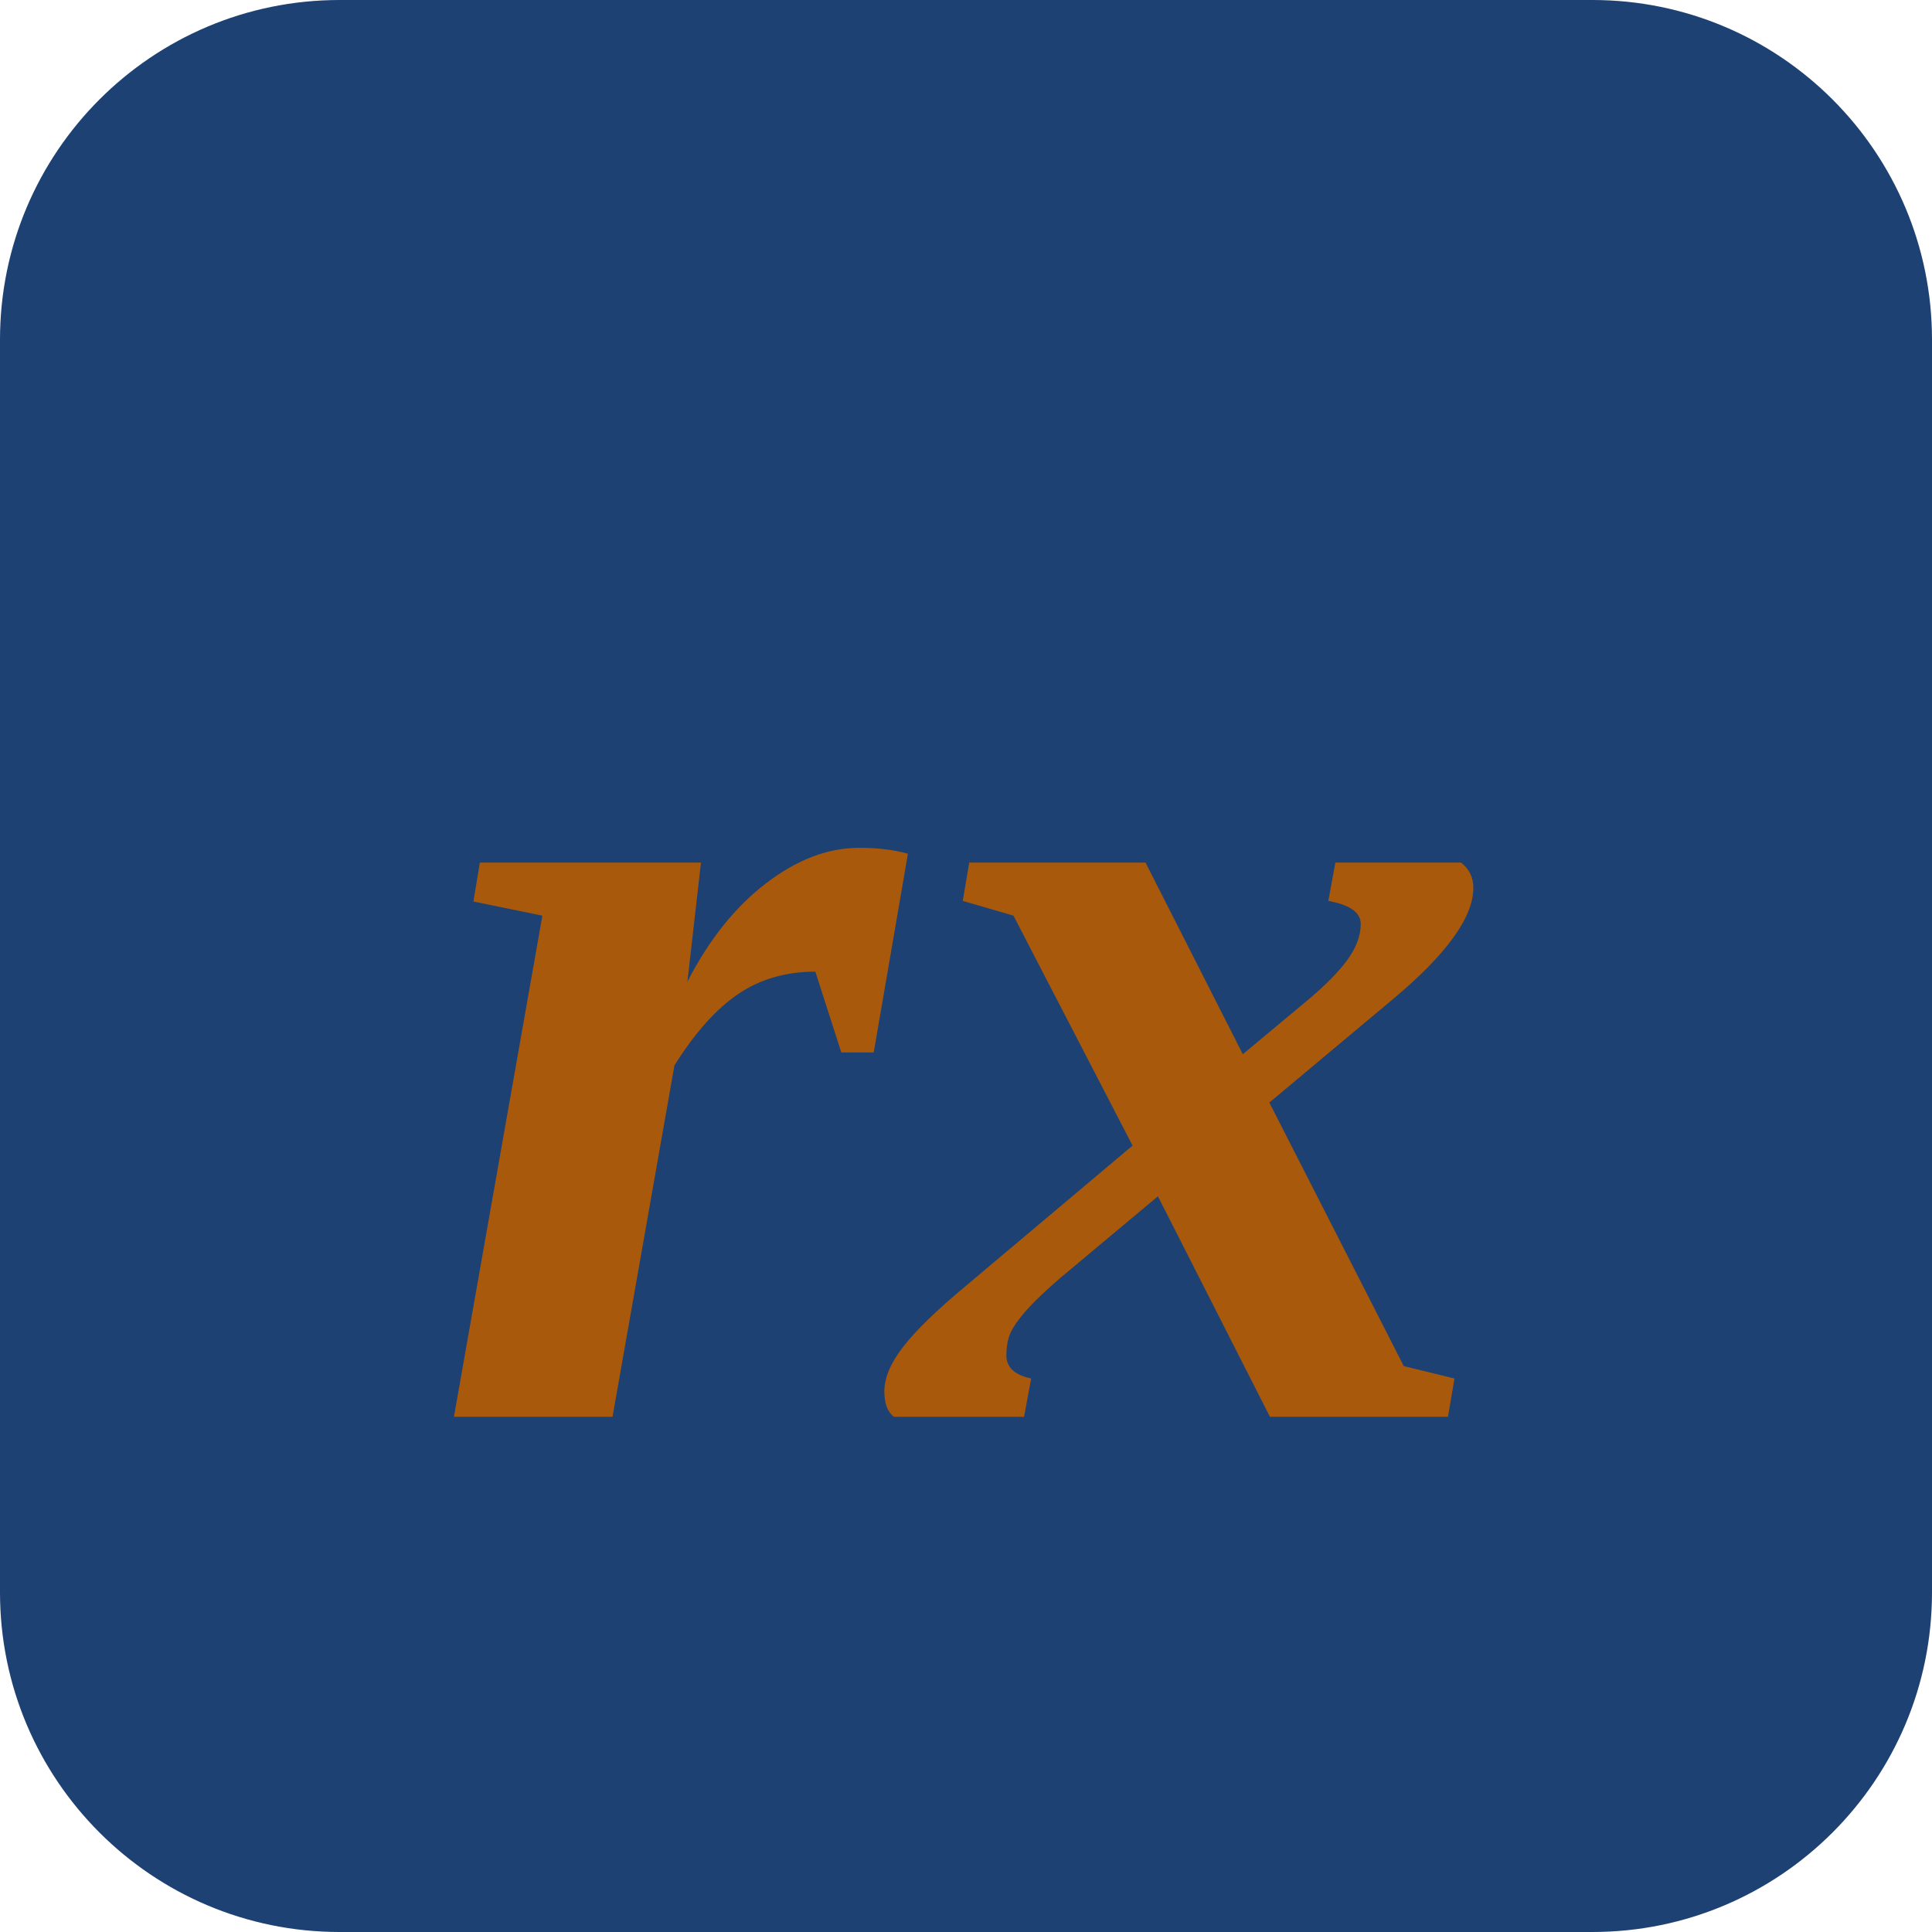
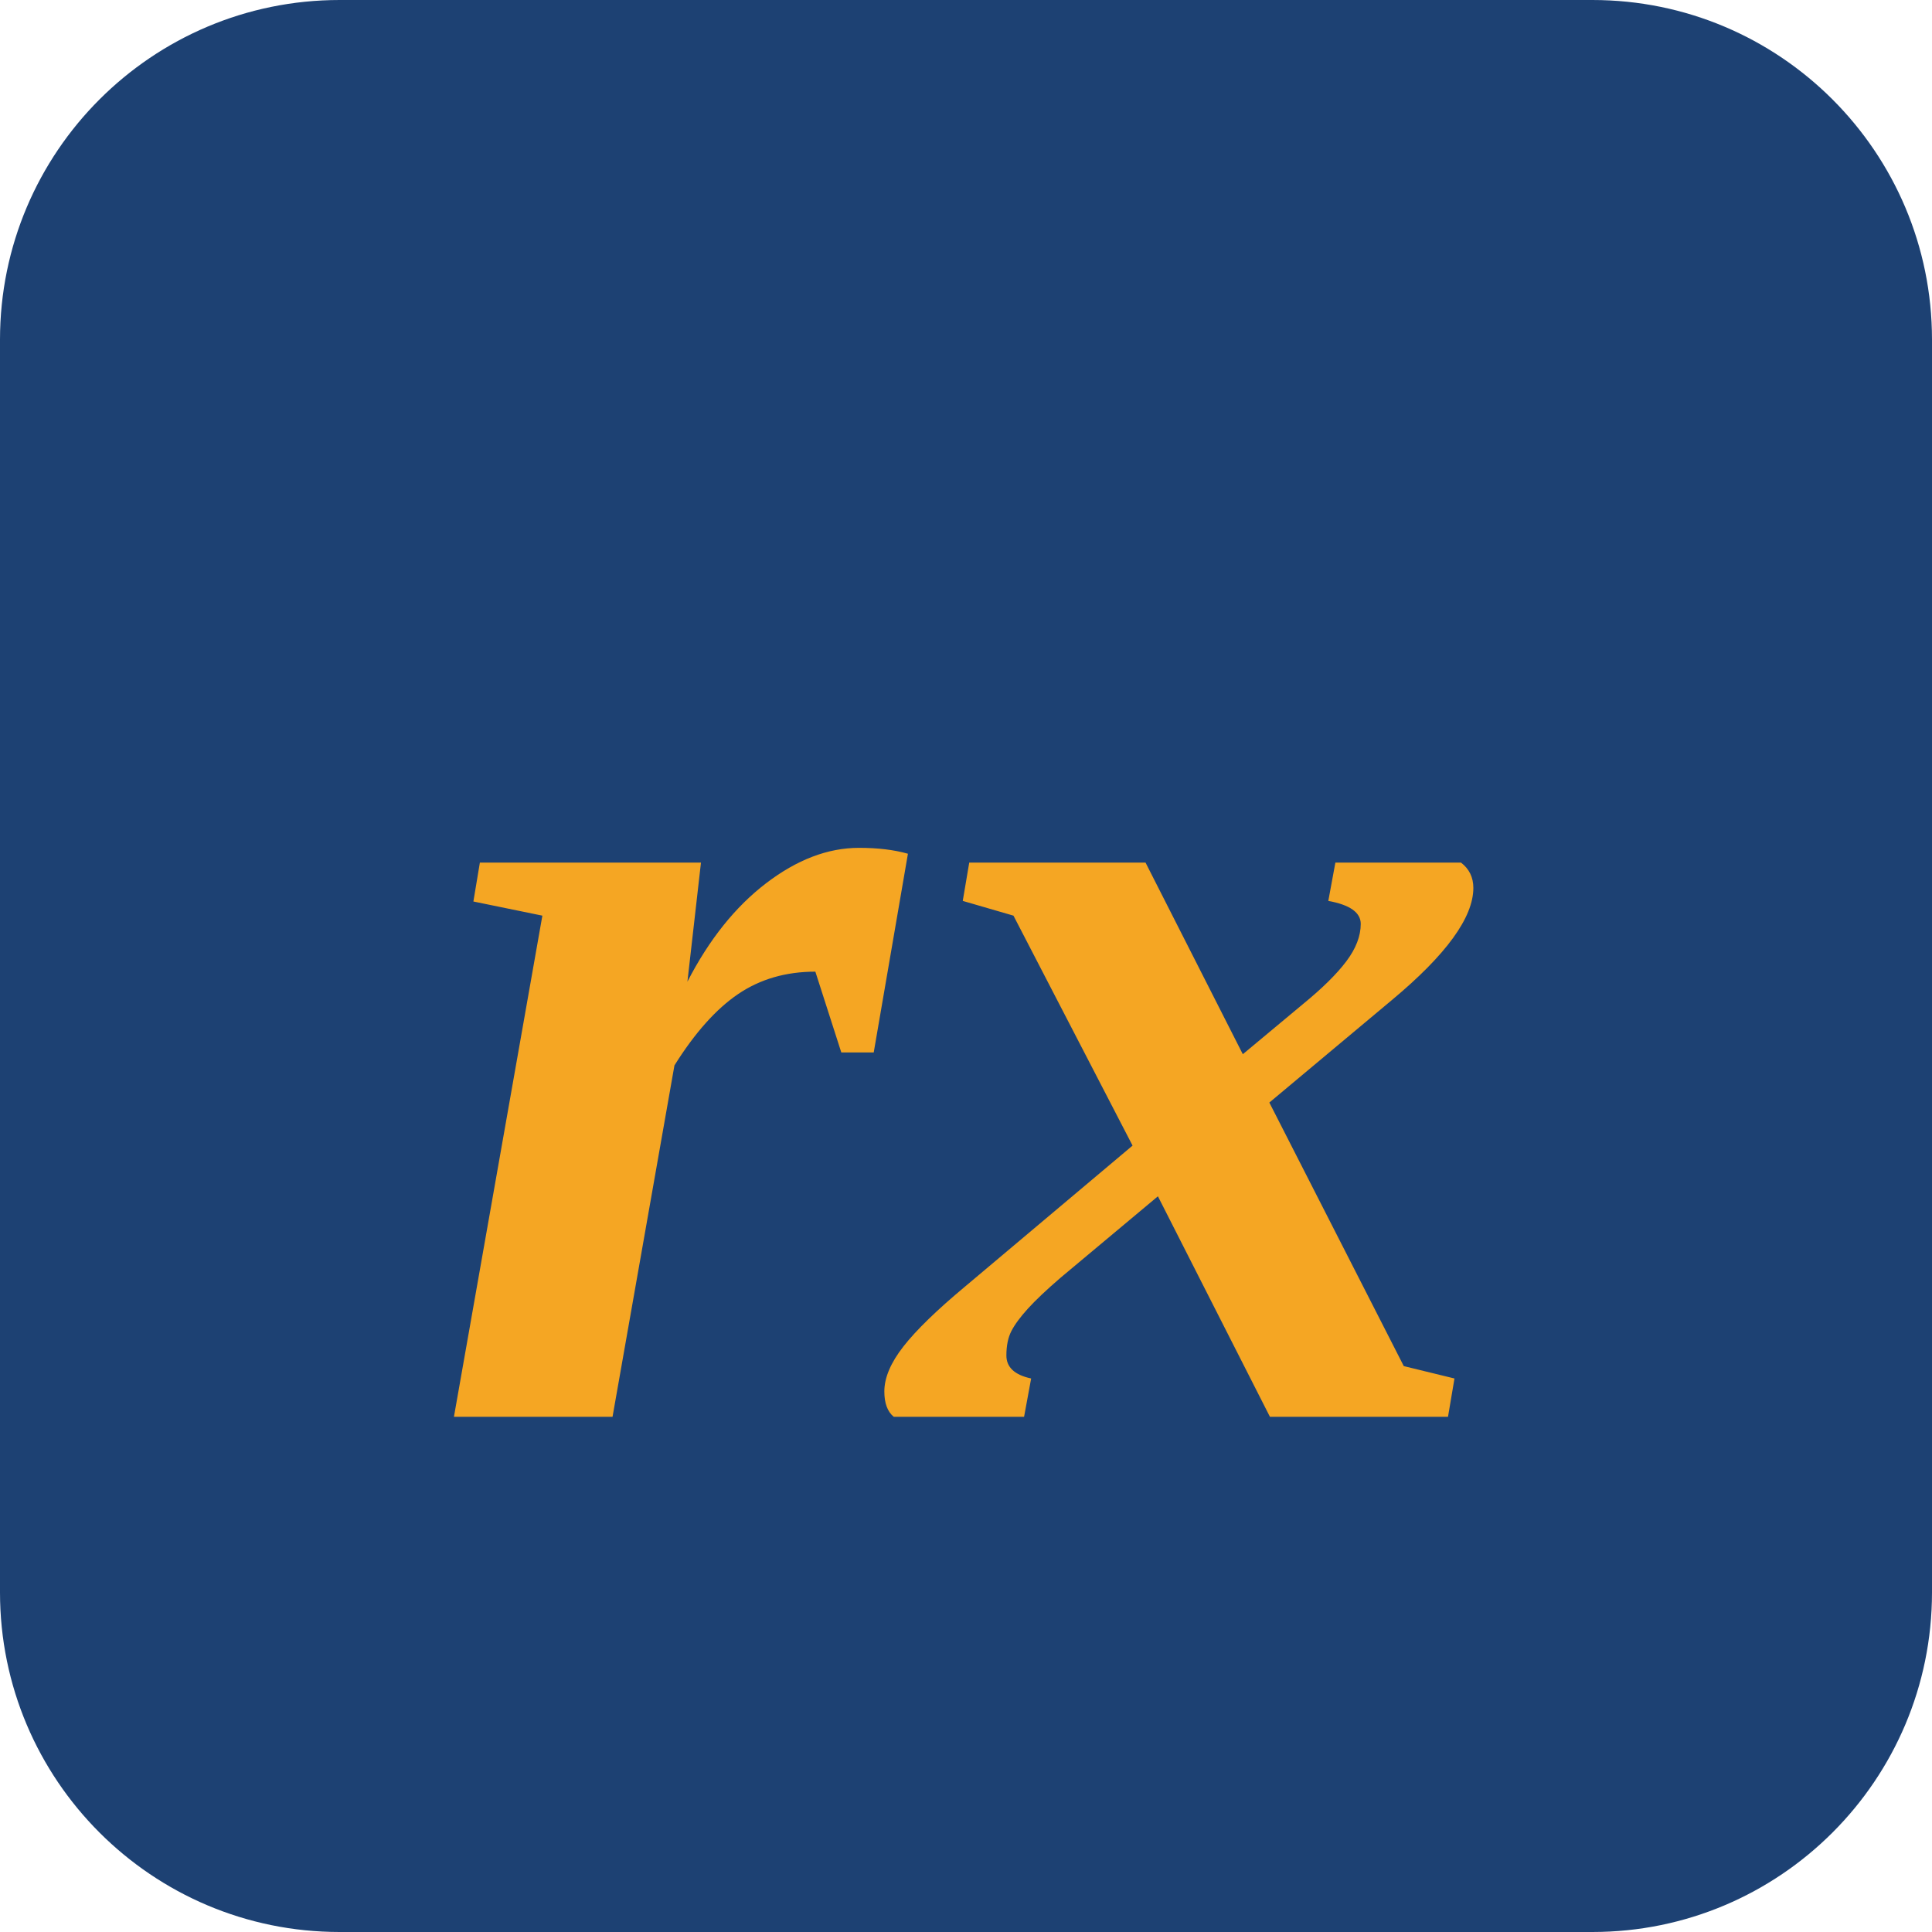
<svg xmlns="http://www.w3.org/2000/svg" width="1024" height="1024" viewBox="0 0 1024 1024">
  <rect width="1024" height="1024" rx="180" ry="180" fill="#1D4173" />
-   <text x="512" y="535" font-family="Georgia, 'Times New Roman', 'DejaVu Serif', serif" font-style="italic" font-weight="700" font-size="640" fill="#A8590B" text-anchor="middle" dominant-baseline="central">rx</text>
+   <text x="512" y="535" font-family="Georgia, 'Times New Roman', 'DejaVu Serif', serif" font-style="italic" font-weight="700" font-size="640" fill="#F5A623" text-anchor="middle" dominant-baseline="central">rx</text>
</svg>
